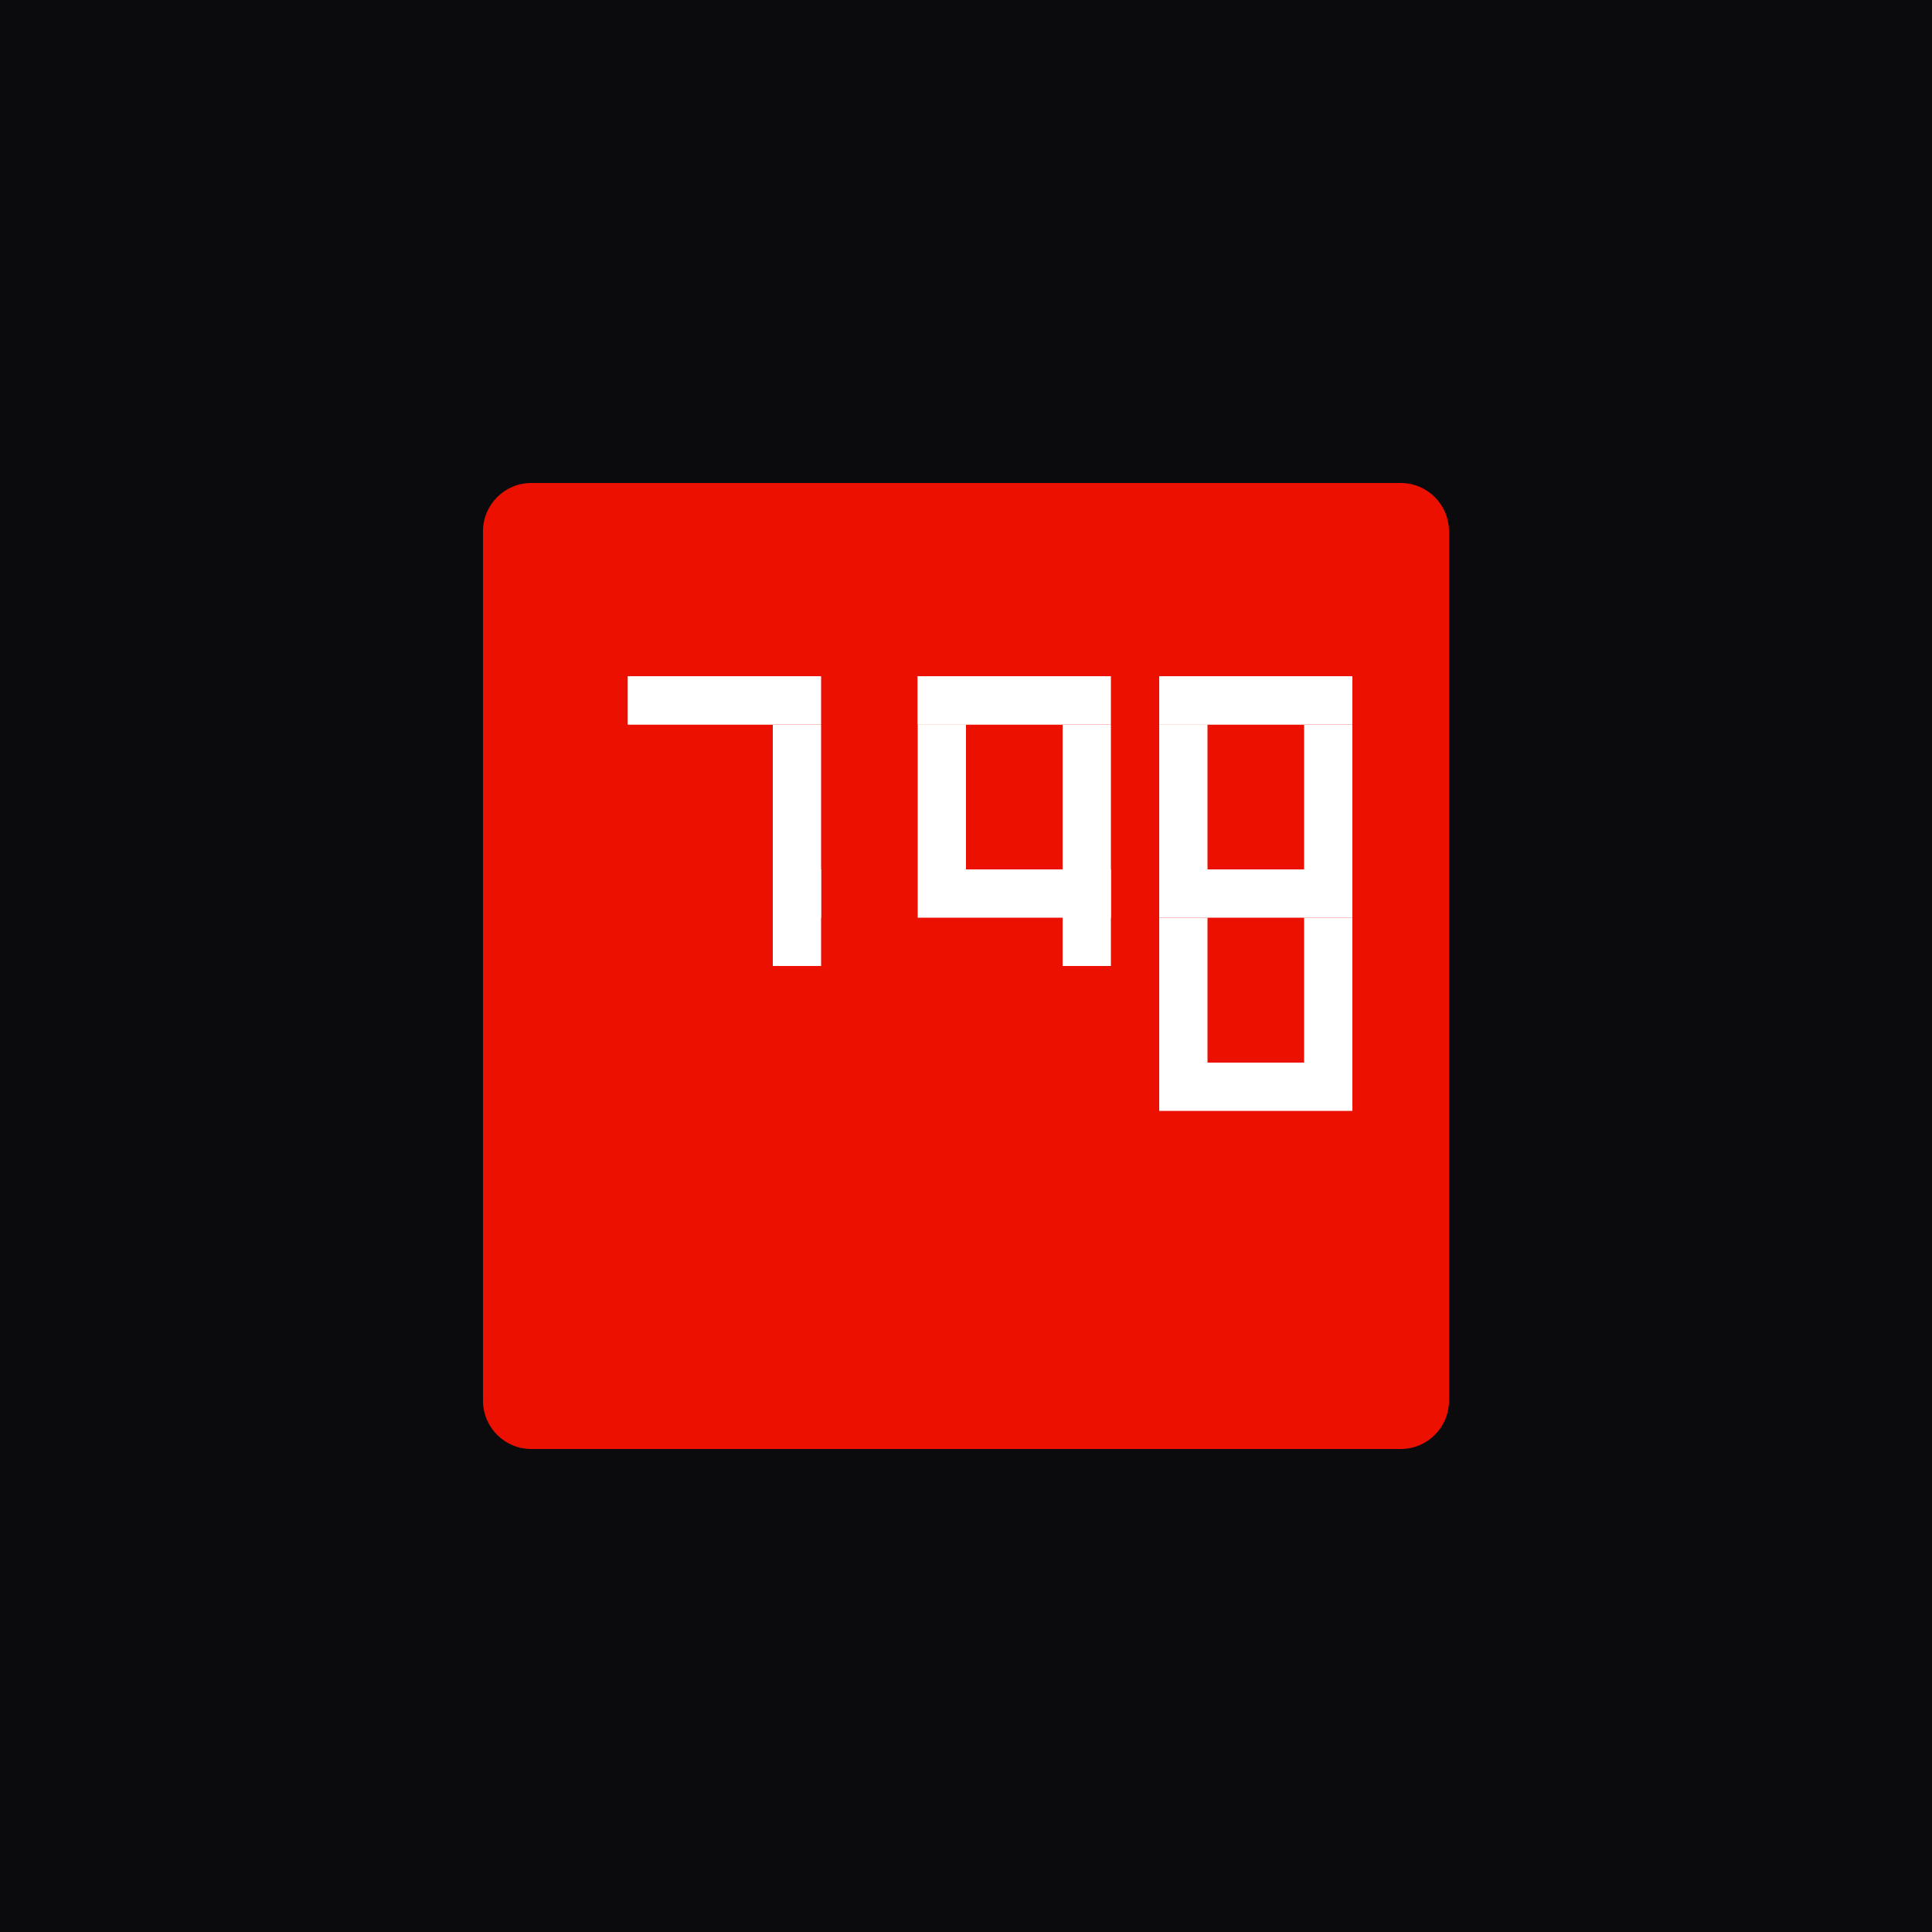
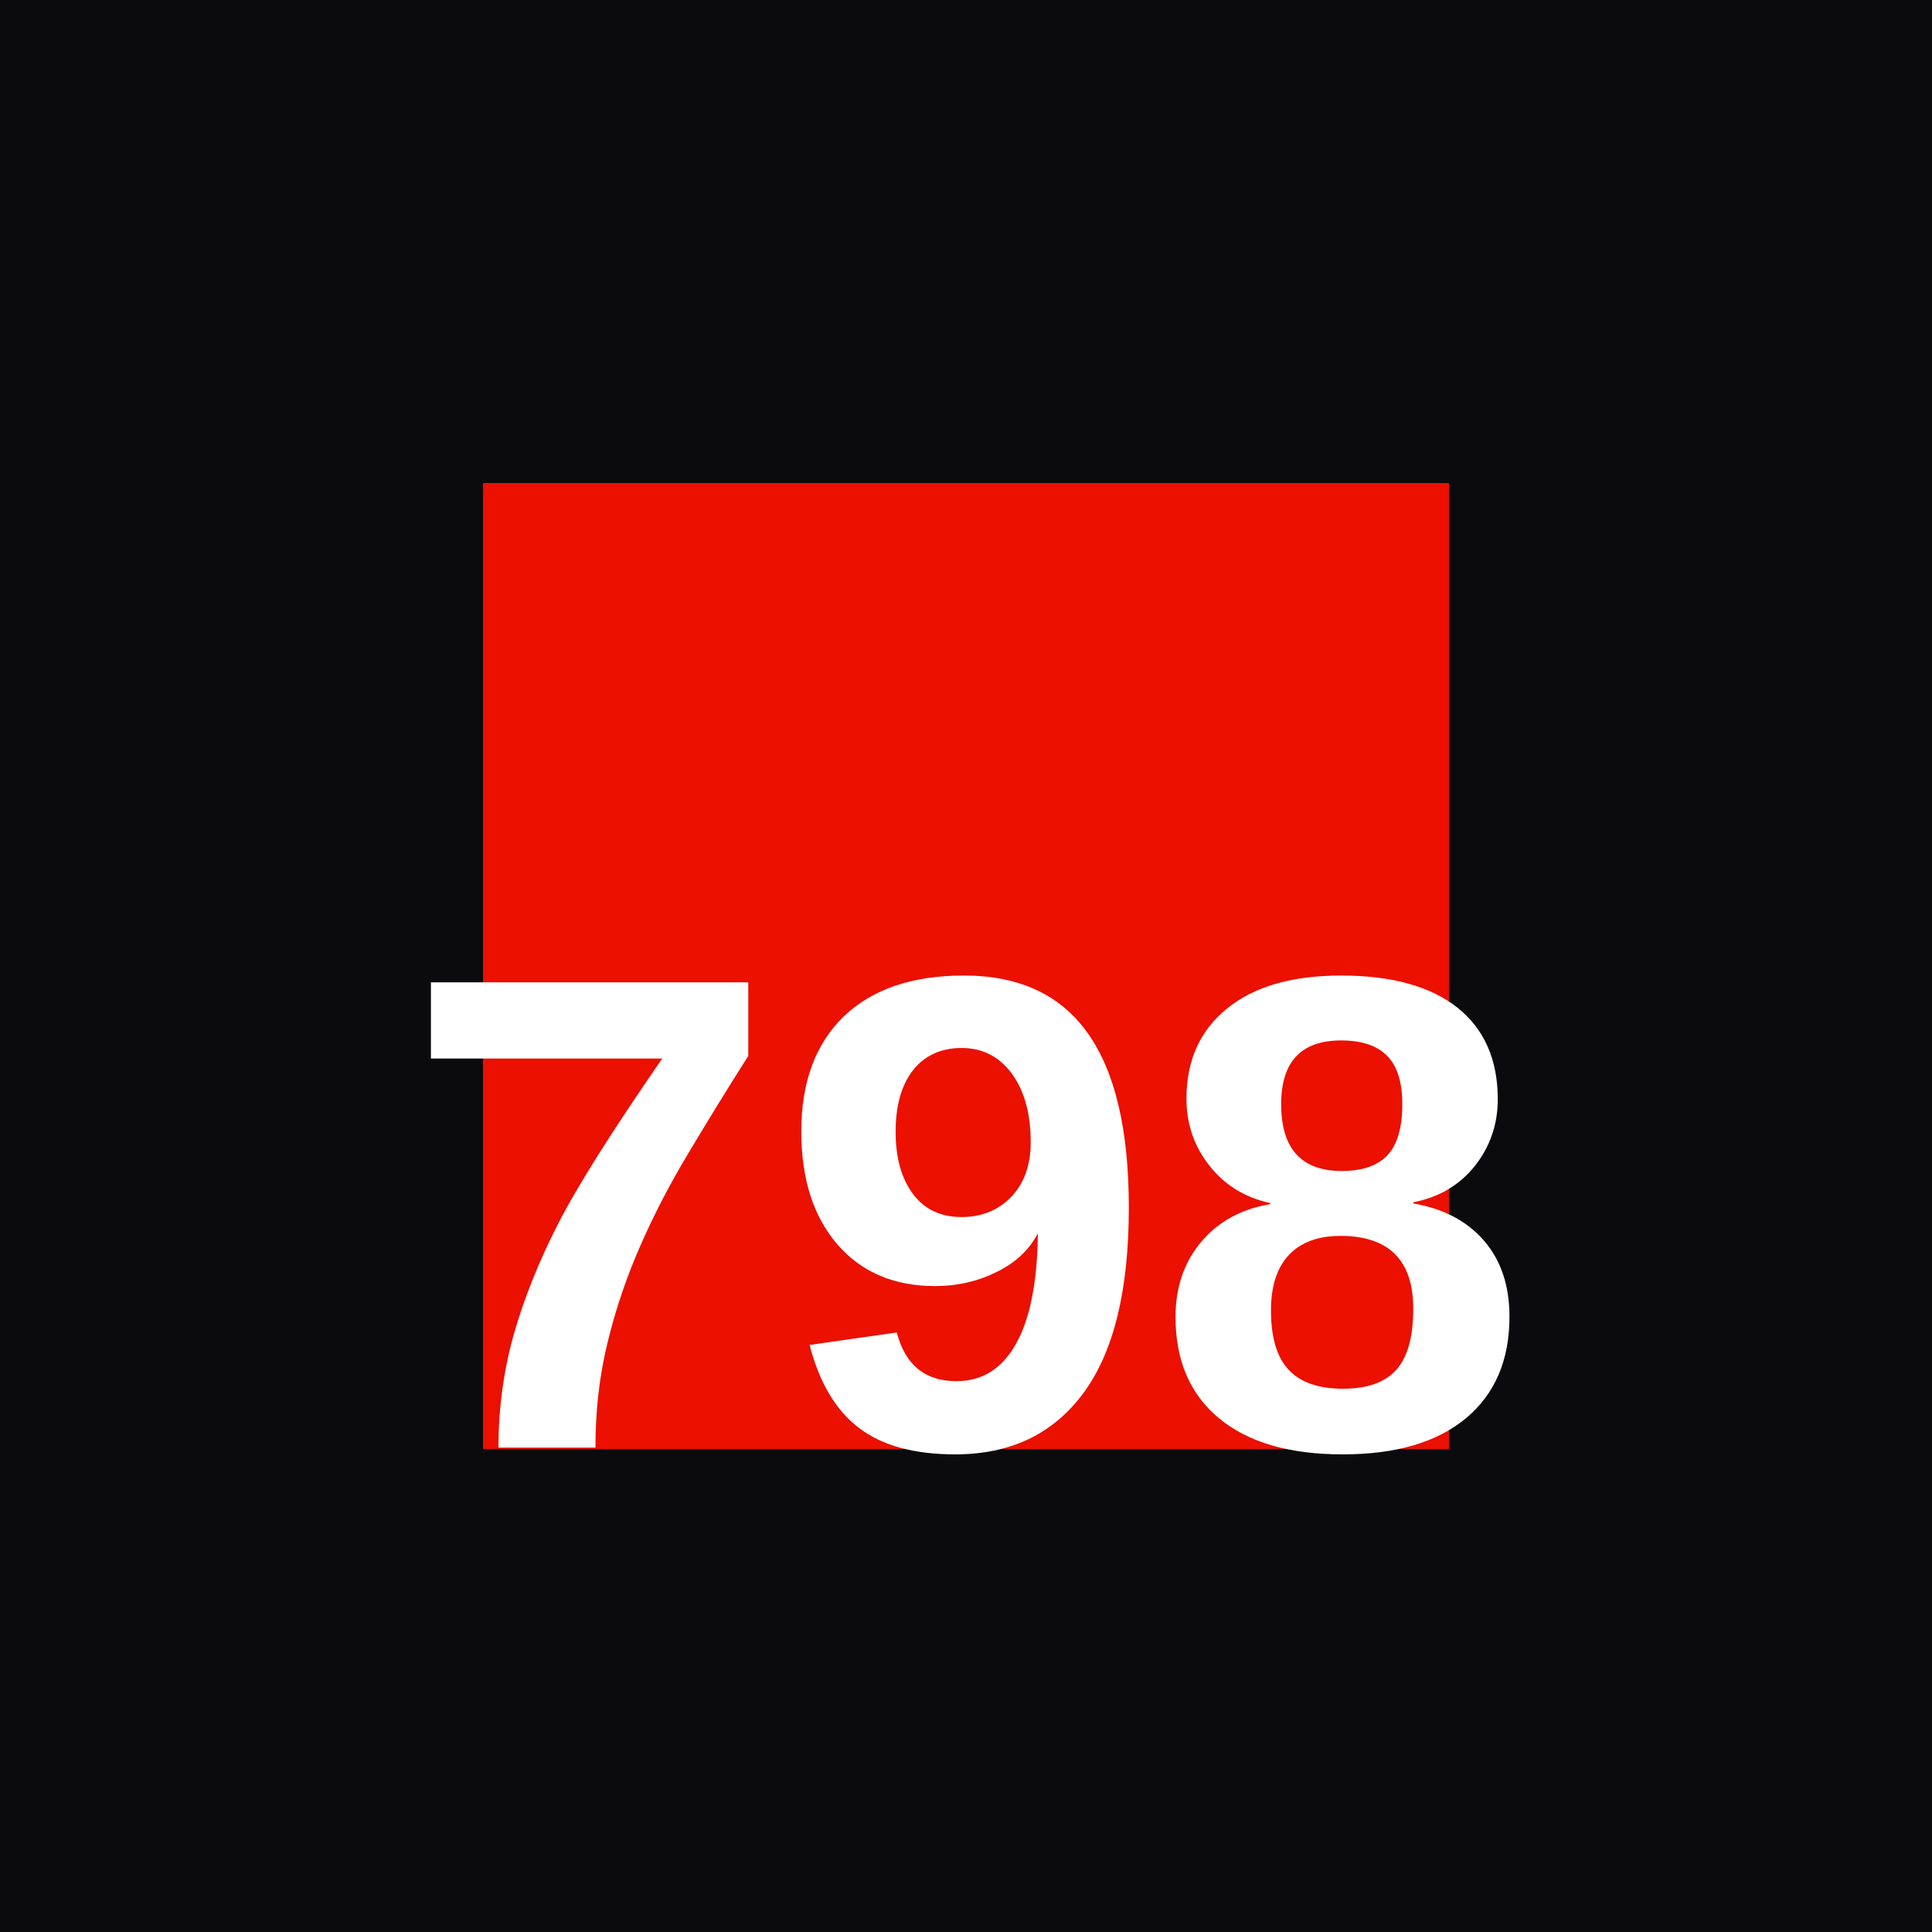
- <svg xmlns="http://www.w3.org/2000/svg" width="80" height="80" viewBox="0 0 80 80" fill="none">
+ <svg xmlns="http://www.w3.org/2000/svg" viewBox="0 0 80 80">
  <rect width="80" height="80" fill="#0B0B0E" />
-   <rect x="20" y="20" width="40" height="40" fill="#EB1000" rx="2" />
-   <g fill="white">
-     <rect x="26" y="28" width="6" height="2" />
-     <rect x="26" y="28" width="8" height="2" />
-     <rect x="32" y="30" width="2" height="8" />
-     <rect x="32" y="36" width="2" height="4" />
-     <rect x="38" y="28" width="6" height="2" />
-     <rect x="38" y="28" width="8" height="2" />
-     <rect x="38" y="30" width="2" height="6" />
-     <rect x="44" y="30" width="2" height="10" />
-     <rect x="38" y="36" width="8" height="2" />
-     <rect x="48" y="28" width="6" height="2" />
-     <rect x="48" y="28" width="8" height="2" />
-     <rect x="48" y="30" width="2" height="6" />
-     <rect x="54" y="30" width="2" height="6" />
-     <rect x="48" y="36" width="8" height="2" />
-     <rect x="48" y="38" width="2" height="6" />
-     <rect x="54" y="38" width="2" height="6" />
-     <rect x="48" y="44" width="8" height="2" />
-   </g>
+   <rect x="20" y="20" width="40" height="40" fill="#EB1000" />
+   <text x="40" y="52" font-family="Arial, sans-serif" font-size="28" font-weight="bold" fill="white" text-anchor="middle" dominant-baseline="middle">798</text>
</svg>
